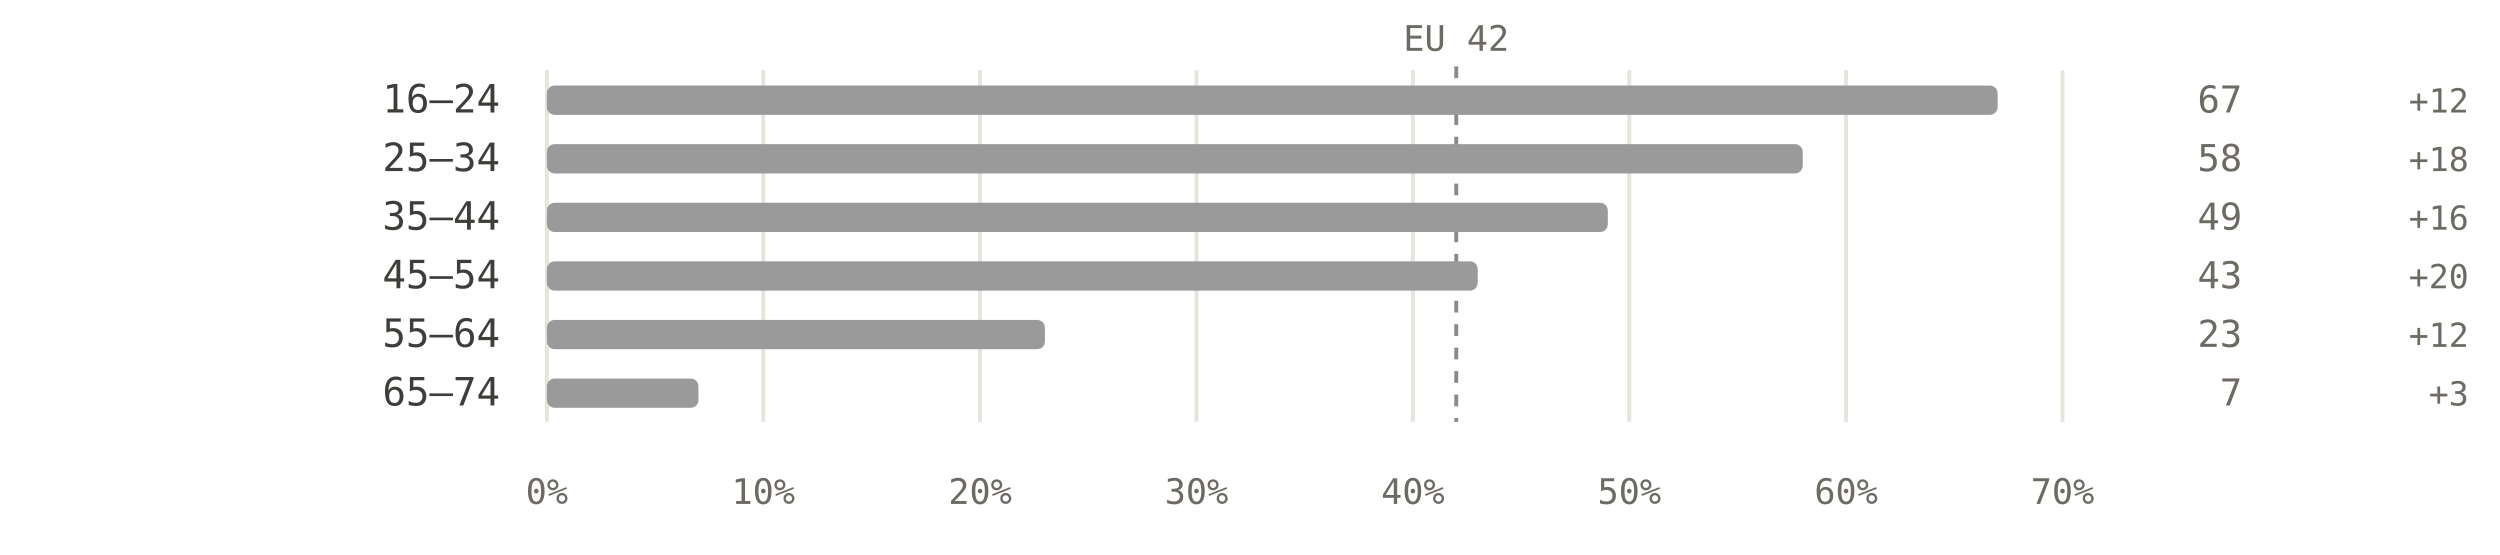
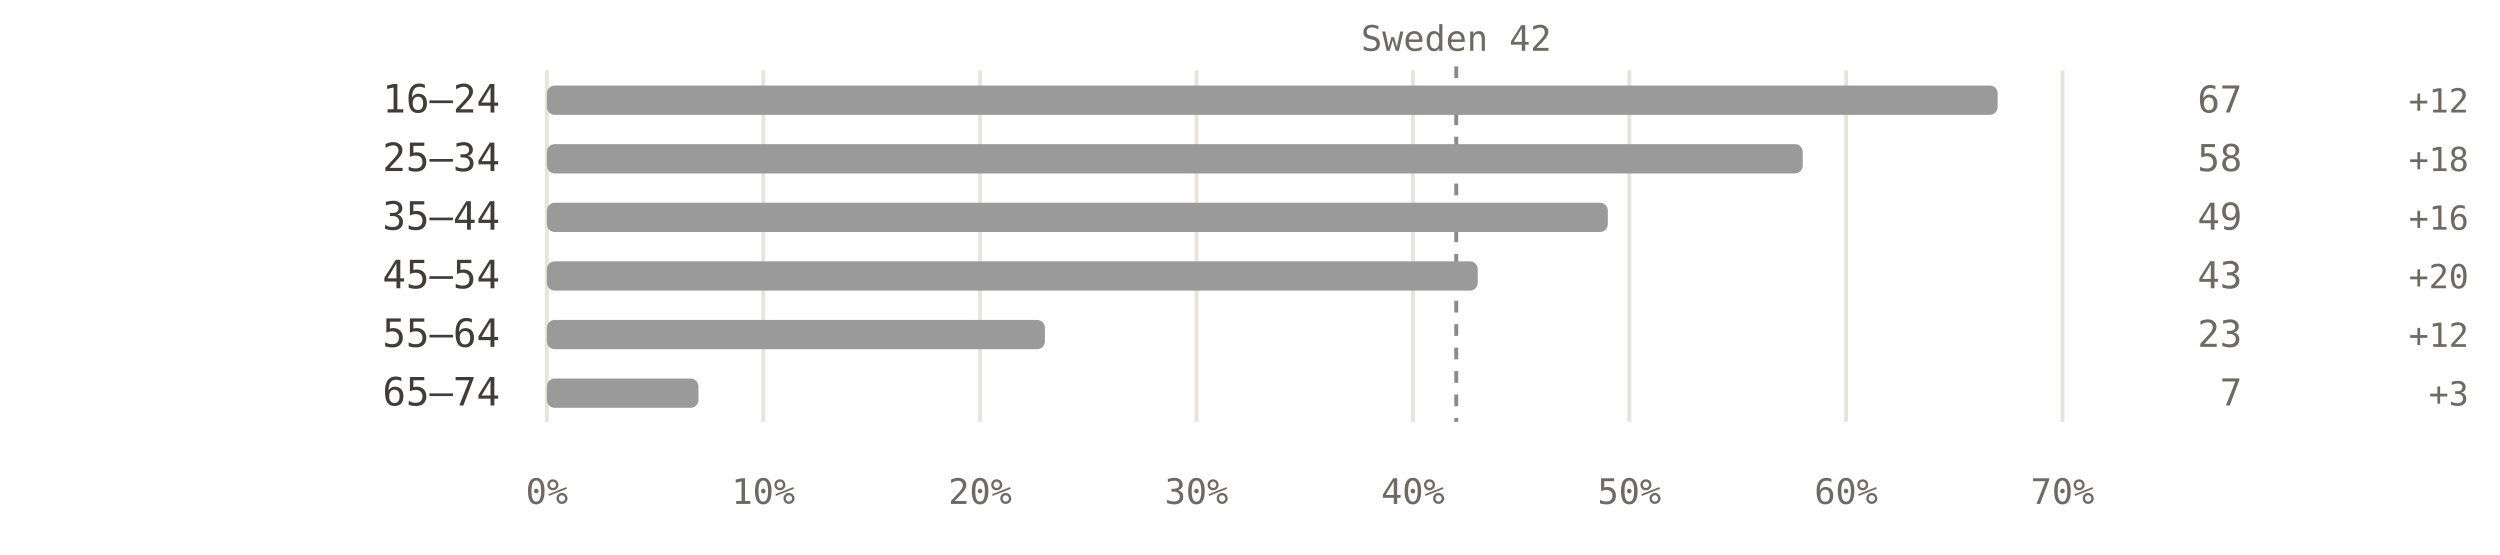
<svg xmlns="http://www.w3.org/2000/svg" class="rankchart barplot" viewBox="0 0 640 142" role="img" aria-label="Ranked bar chart, 6 age groups, latest value with change since the previous wave">
  <style>:root{--c1:#0072b2;--c2:#d55e00;--c3:#009e73;--c4:#cc79a7;--ink:#161d2b}.rankchart{font-family:ui-monospace,Menlo,monospace}svg{background:#ffffff}.grid,.rowguide{stroke:#e7e4dd}.rowguide{opacity:.6}.meanline{stroke:#8a8a8a;stroke-dasharray:3 3}.meanlab,.tick{fill:#6d6a63;font-size:9px}.dname{fill:#3f3d39;font-size:10px}.dname.se{fill:#0072b2;font-weight:700}.dot{fill:#9a9a9a}.dot.se{fill:#0072b2}.bar{fill:#9a9a9a}.bar.se{fill:#0072b2}.dval{fill:#6d6a63;font-size:9.5px}.dval.se{fill:#0072b2;font-weight:700}.ddelta{fill:#6d6a63;font-size:8.5px}.trendarea{fill:#0072b2;opacity:.08}.trendline,.trenddash{fill:none;stroke:#0072b2;stroke-width:2}.trenddash{stroke-dasharray:4 3}.trenddot{fill:#0072b2}.trendval{fill:#0072b2;font-size:11px;font-weight:700}.sqband{fill:#0072b2;opacity:.10}.sqlo{fill:none;stroke:#9a9a9a;stroke-width:2}.sqhi{fill:none;stroke:#0072b2;stroke-width:2.6}.sqdot.lo{fill:#9a9a9a}.sqdot.hi{fill:#0072b2}.sqval{font-size:11px;font-weight:700}.sqval.lo{fill:#9a9a9a}.sqval.hi{fill:#0072b2}.dumb{display:block}.dbtrack{stroke:#d9d5cd;stroke-width:3}.dblo{fill:#9a9a9a}.dbhi{fill:#0072b2}</style>
  <line class="grid" x1="140.0" y1="18" x2="140.0" y2="108" />
  <text class="tick" x="140.0" y="129" text-anchor="middle">0%</text>
  <line class="grid" x1="195.4" y1="18" x2="195.4" y2="108" />
  <text class="tick" x="195.4" y="129" text-anchor="middle">10%</text>
  <line class="grid" x1="250.9" y1="18" x2="250.9" y2="108" />
  <text class="tick" x="250.9" y="129" text-anchor="middle">20%</text>
  <line class="grid" x1="306.3" y1="18" x2="306.3" y2="108" />
  <text class="tick" x="306.3" y="129" text-anchor="middle">30%</text>
  <line class="grid" x1="361.7" y1="18" x2="361.7" y2="108" />
  <text class="tick" x="361.7" y="129" text-anchor="middle">40%</text>
  <line class="grid" x1="417.1" y1="18" x2="417.1" y2="108" />
  <text class="tick" x="417.1" y="129" text-anchor="middle">50%</text>
  <line class="grid" x1="472.6" y1="18" x2="472.6" y2="108" />
  <text class="tick" x="472.6" y="129" text-anchor="middle">60%</text>
  <line class="grid" x1="528.0" y1="18" x2="528.0" y2="108" />
  <text class="tick" x="528.0" y="129" text-anchor="middle">70%</text>
  <line class="meanline" x1="372.8" y1="17" x2="372.8" y2="108" />
-   <text class="meanlab" x="372.8" y="13" text-anchor="middle">EU 42</text>
+   <text class="meanlab" x="372.8" y="13" text-anchor="middle">Sweden 42</text>
  <text class="dname" x="128" y="28.8" text-anchor="end">16–24</text>
  <rect class="bar" x="140" y="21.9" width="371.4" height="7.5" rx="2" />
  <text class="dval" x="574" y="28.8" text-anchor="end">67</text>
  <text class="ddelta" x="632" y="28.8" text-anchor="end">+12</text>
  <text class="dname" x="128" y="43.8" text-anchor="end">25–34</text>
  <rect class="bar" x="140" y="36.9" width="321.5" height="7.5" rx="2" />
  <text class="dval" x="574" y="43.8" text-anchor="end">58</text>
  <text class="ddelta" x="632" y="43.8" text-anchor="end">+18</text>
  <text class="dname" x="128" y="58.8" text-anchor="end">35–44</text>
  <rect class="bar" x="140" y="51.9" width="271.6" height="7.5" rx="2" />
  <text class="dval" x="574" y="58.8" text-anchor="end">49</text>
  <text class="ddelta" x="632" y="58.8" text-anchor="end">+16</text>
  <text class="dname" x="128" y="73.8" text-anchor="end">45–54</text>
  <rect class="bar" x="140" y="66.9" width="238.3" height="7.5" rx="2" />
  <text class="dval" x="574" y="73.8" text-anchor="end">43</text>
  <text class="ddelta" x="632" y="73.8" text-anchor="end">+20</text>
  <text class="dname" x="128" y="88.8" text-anchor="end">55–64</text>
  <rect class="bar" x="140" y="81.9" width="127.5" height="7.5" rx="2" />
  <text class="dval" x="574" y="88.8" text-anchor="end">23</text>
  <text class="ddelta" x="632" y="88.8" text-anchor="end">+12</text>
  <text class="dname" x="128" y="103.8" text-anchor="end">65–74</text>
  <rect class="bar" x="140" y="96.9" width="38.8" height="7.5" rx="2" />
  <text class="dval" x="574" y="103.8" text-anchor="end">7</text>
  <text class="ddelta" x="632" y="103.8" text-anchor="end">+3</text>
</svg>
